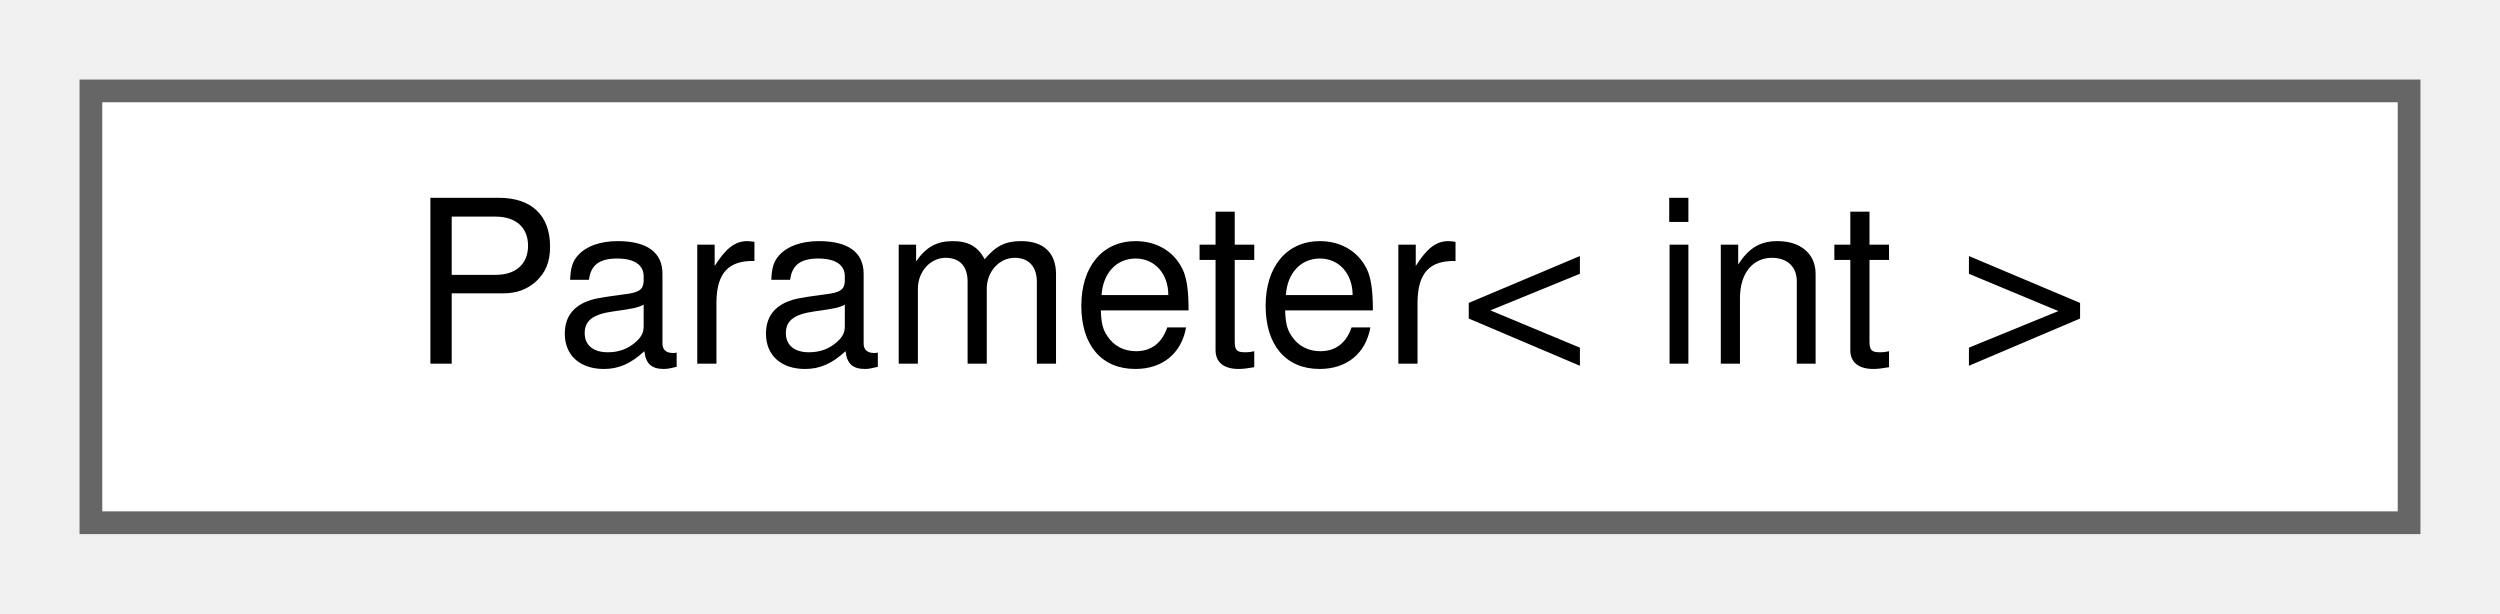
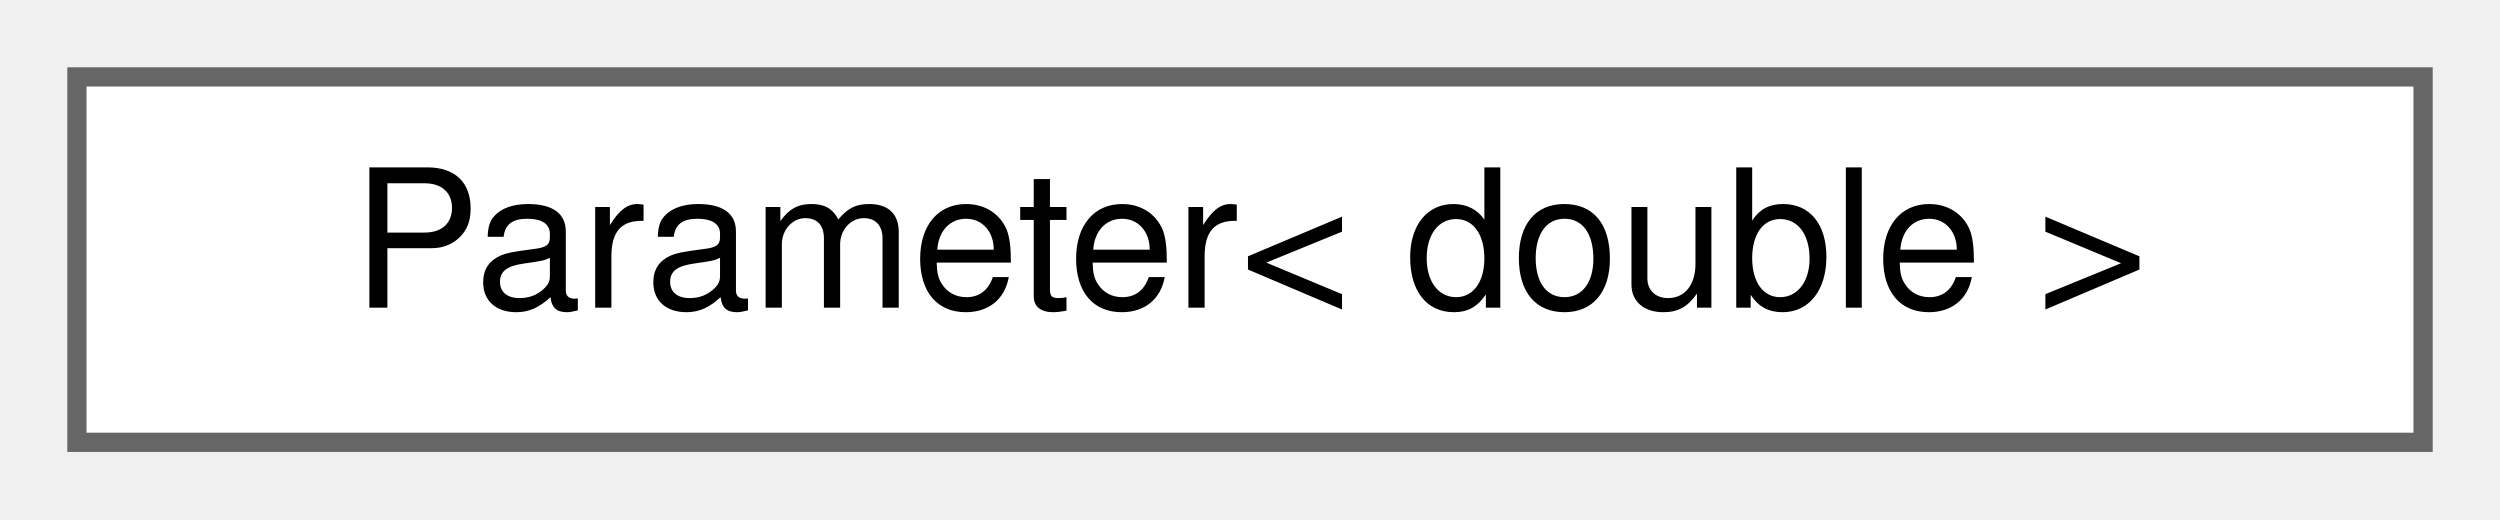
- <svg xmlns="http://www.w3.org/2000/svg" xmlns:xlink="http://www.w3.org/1999/xlink" width="110pt" height="27pt" viewBox="0.00 0.00 110.00 27.00">
+ <svg xmlns="http://www.w3.org/2000/svg" xmlns:xlink="http://www.w3.org/1999/xlink" width="130pt" height="27pt" viewBox="0.00 0.00 130.00 27.00">
  <g id="graph0" class="graph" transform="scale(1 1) rotate(0) translate(4 23)">
    <g id="Node000000" class="node">
      <g id="a_Node000000">
        <a xlink:href="class_parameter.html" target="_top" xlink:title=" ">
-           <polygon fill="white" stroke="#666666" points="102,-19 0,-19 0,0 102,0 102,-19" />
-           <text text-anchor="middle" x="51" y="-7" font-family="Helvetica,sans-Serif" font-size="10.00">Parameter&lt; int &gt;</text>
+           <polygon fill="white" stroke="#666666" points="122,-19 0,-19 0,0 122,0 122,-19" />
+           <text text-anchor="middle" x="61" y="-7" font-family="Helvetica,sans-Serif" font-size="10.00">Parameter&lt; double &gt;</text>
        </a>
      </g>
    </g>
  </g>
</svg>
